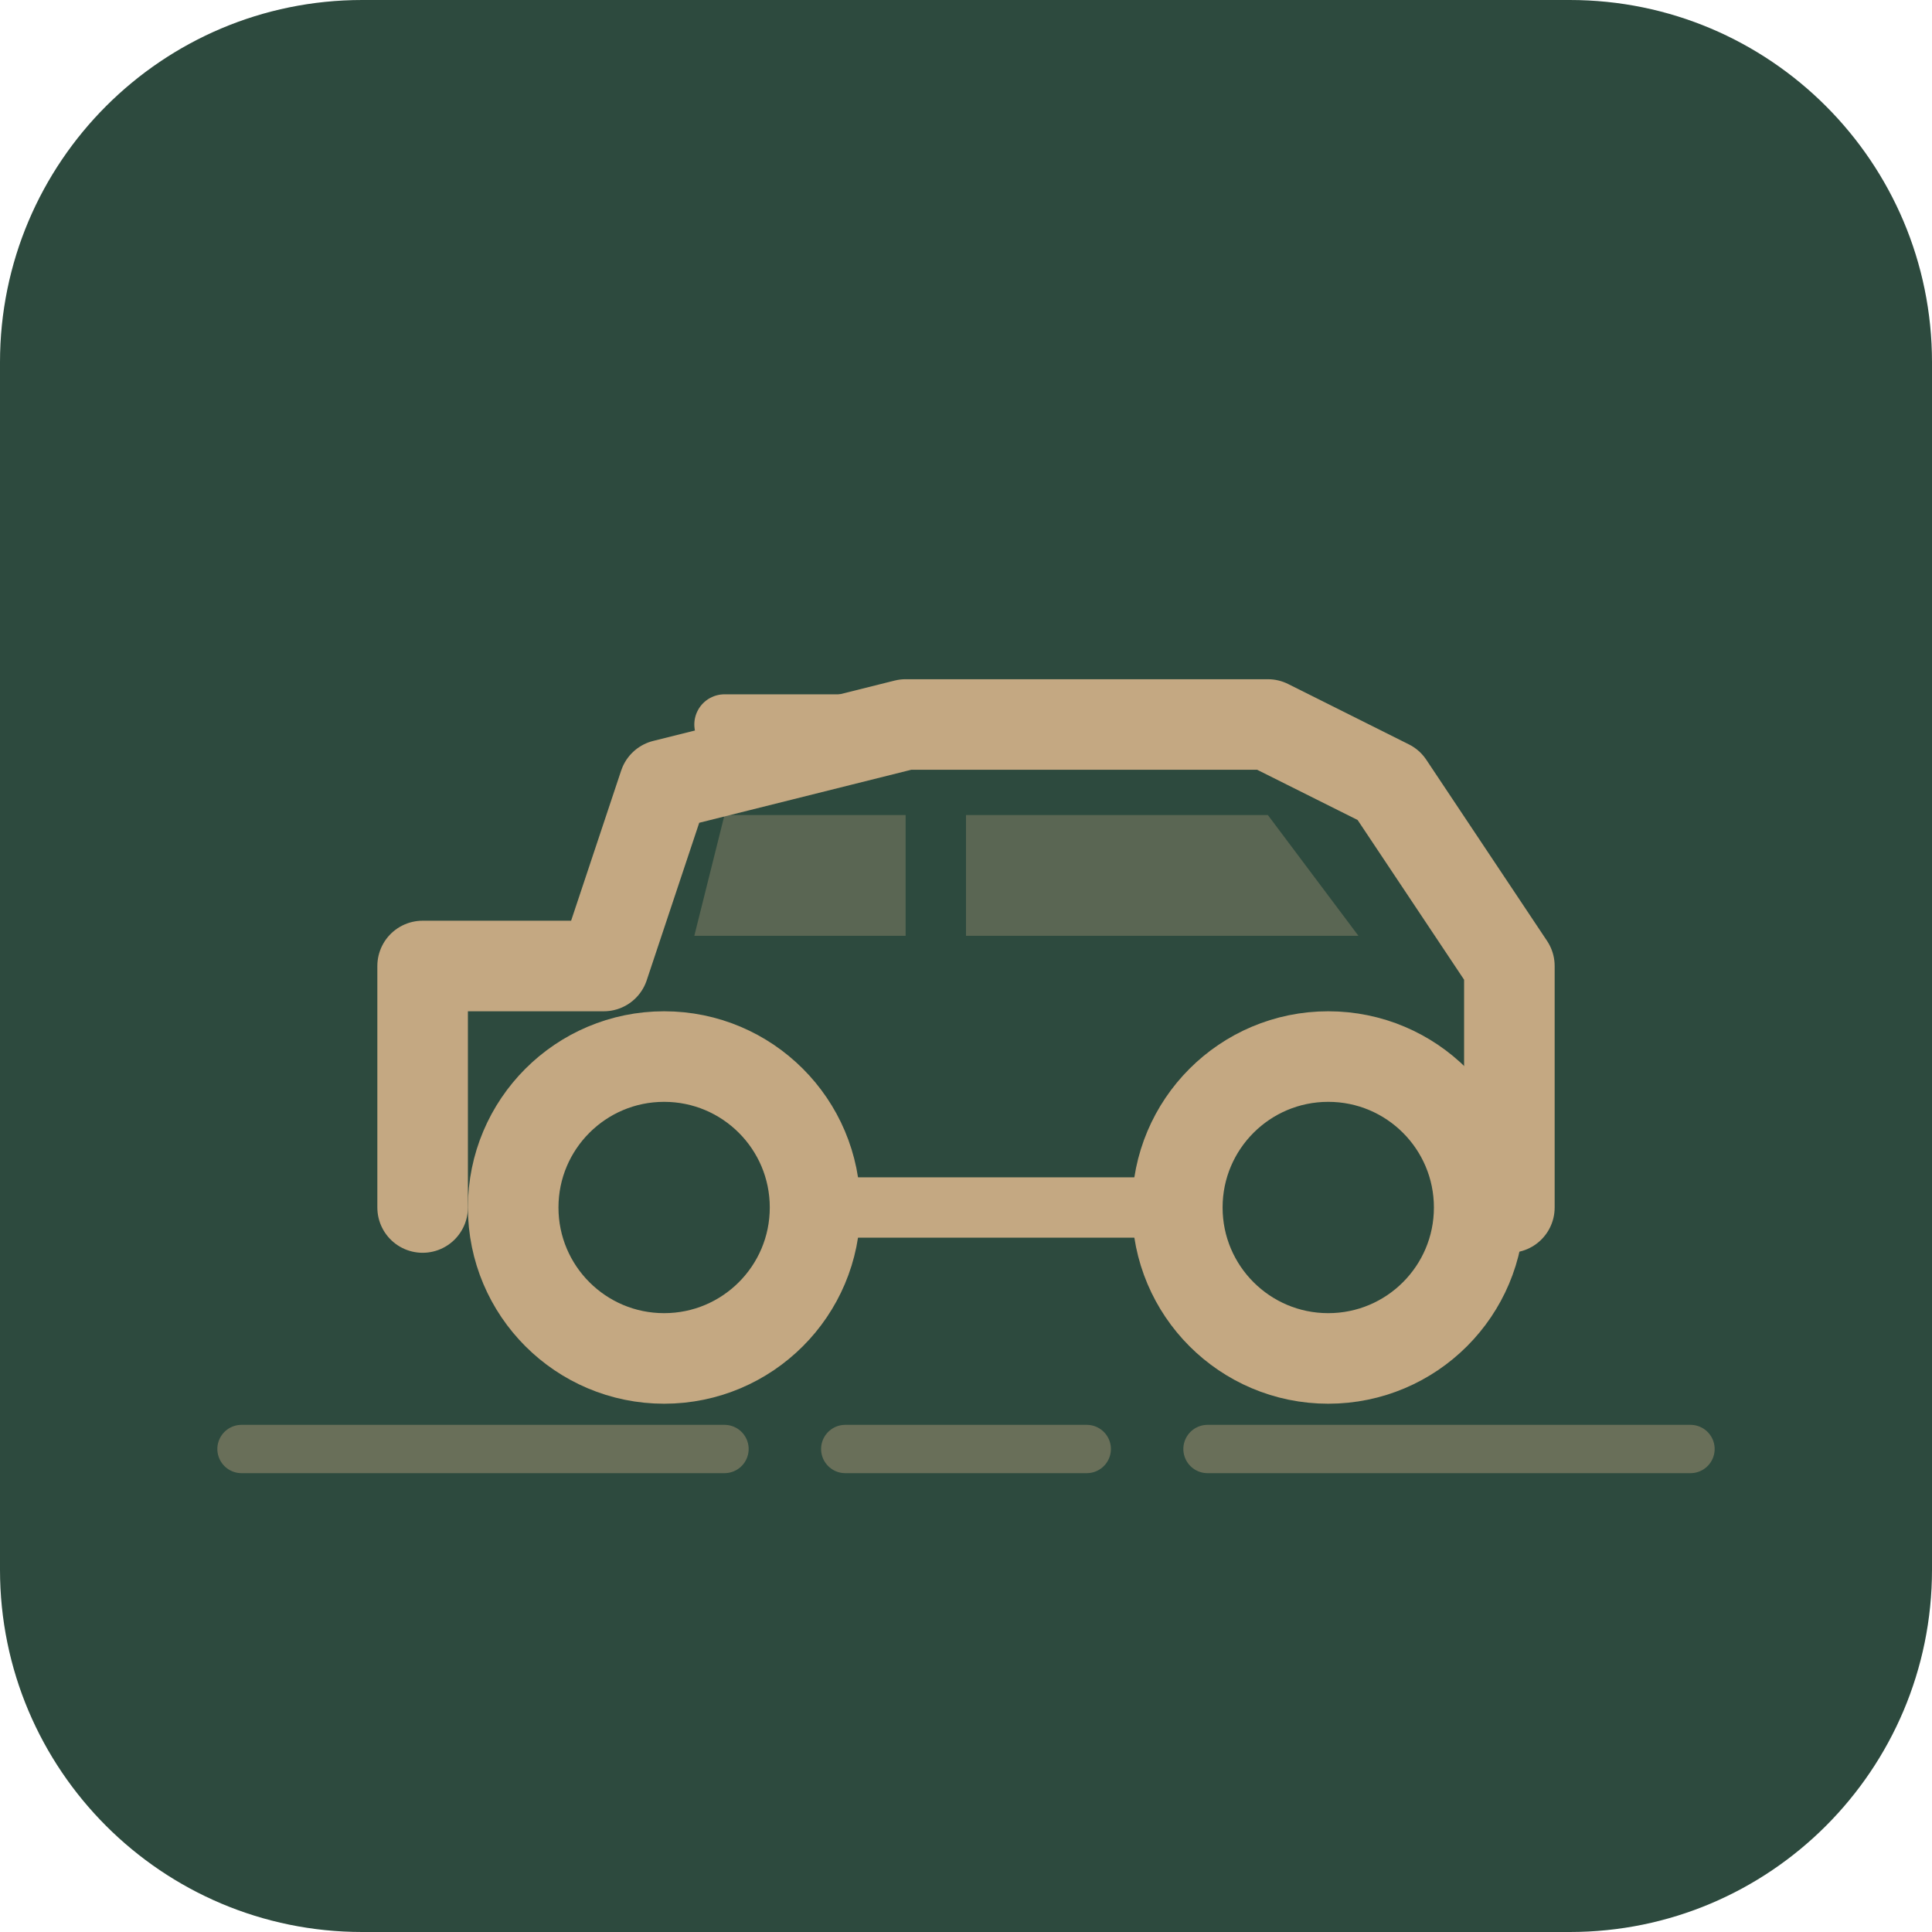
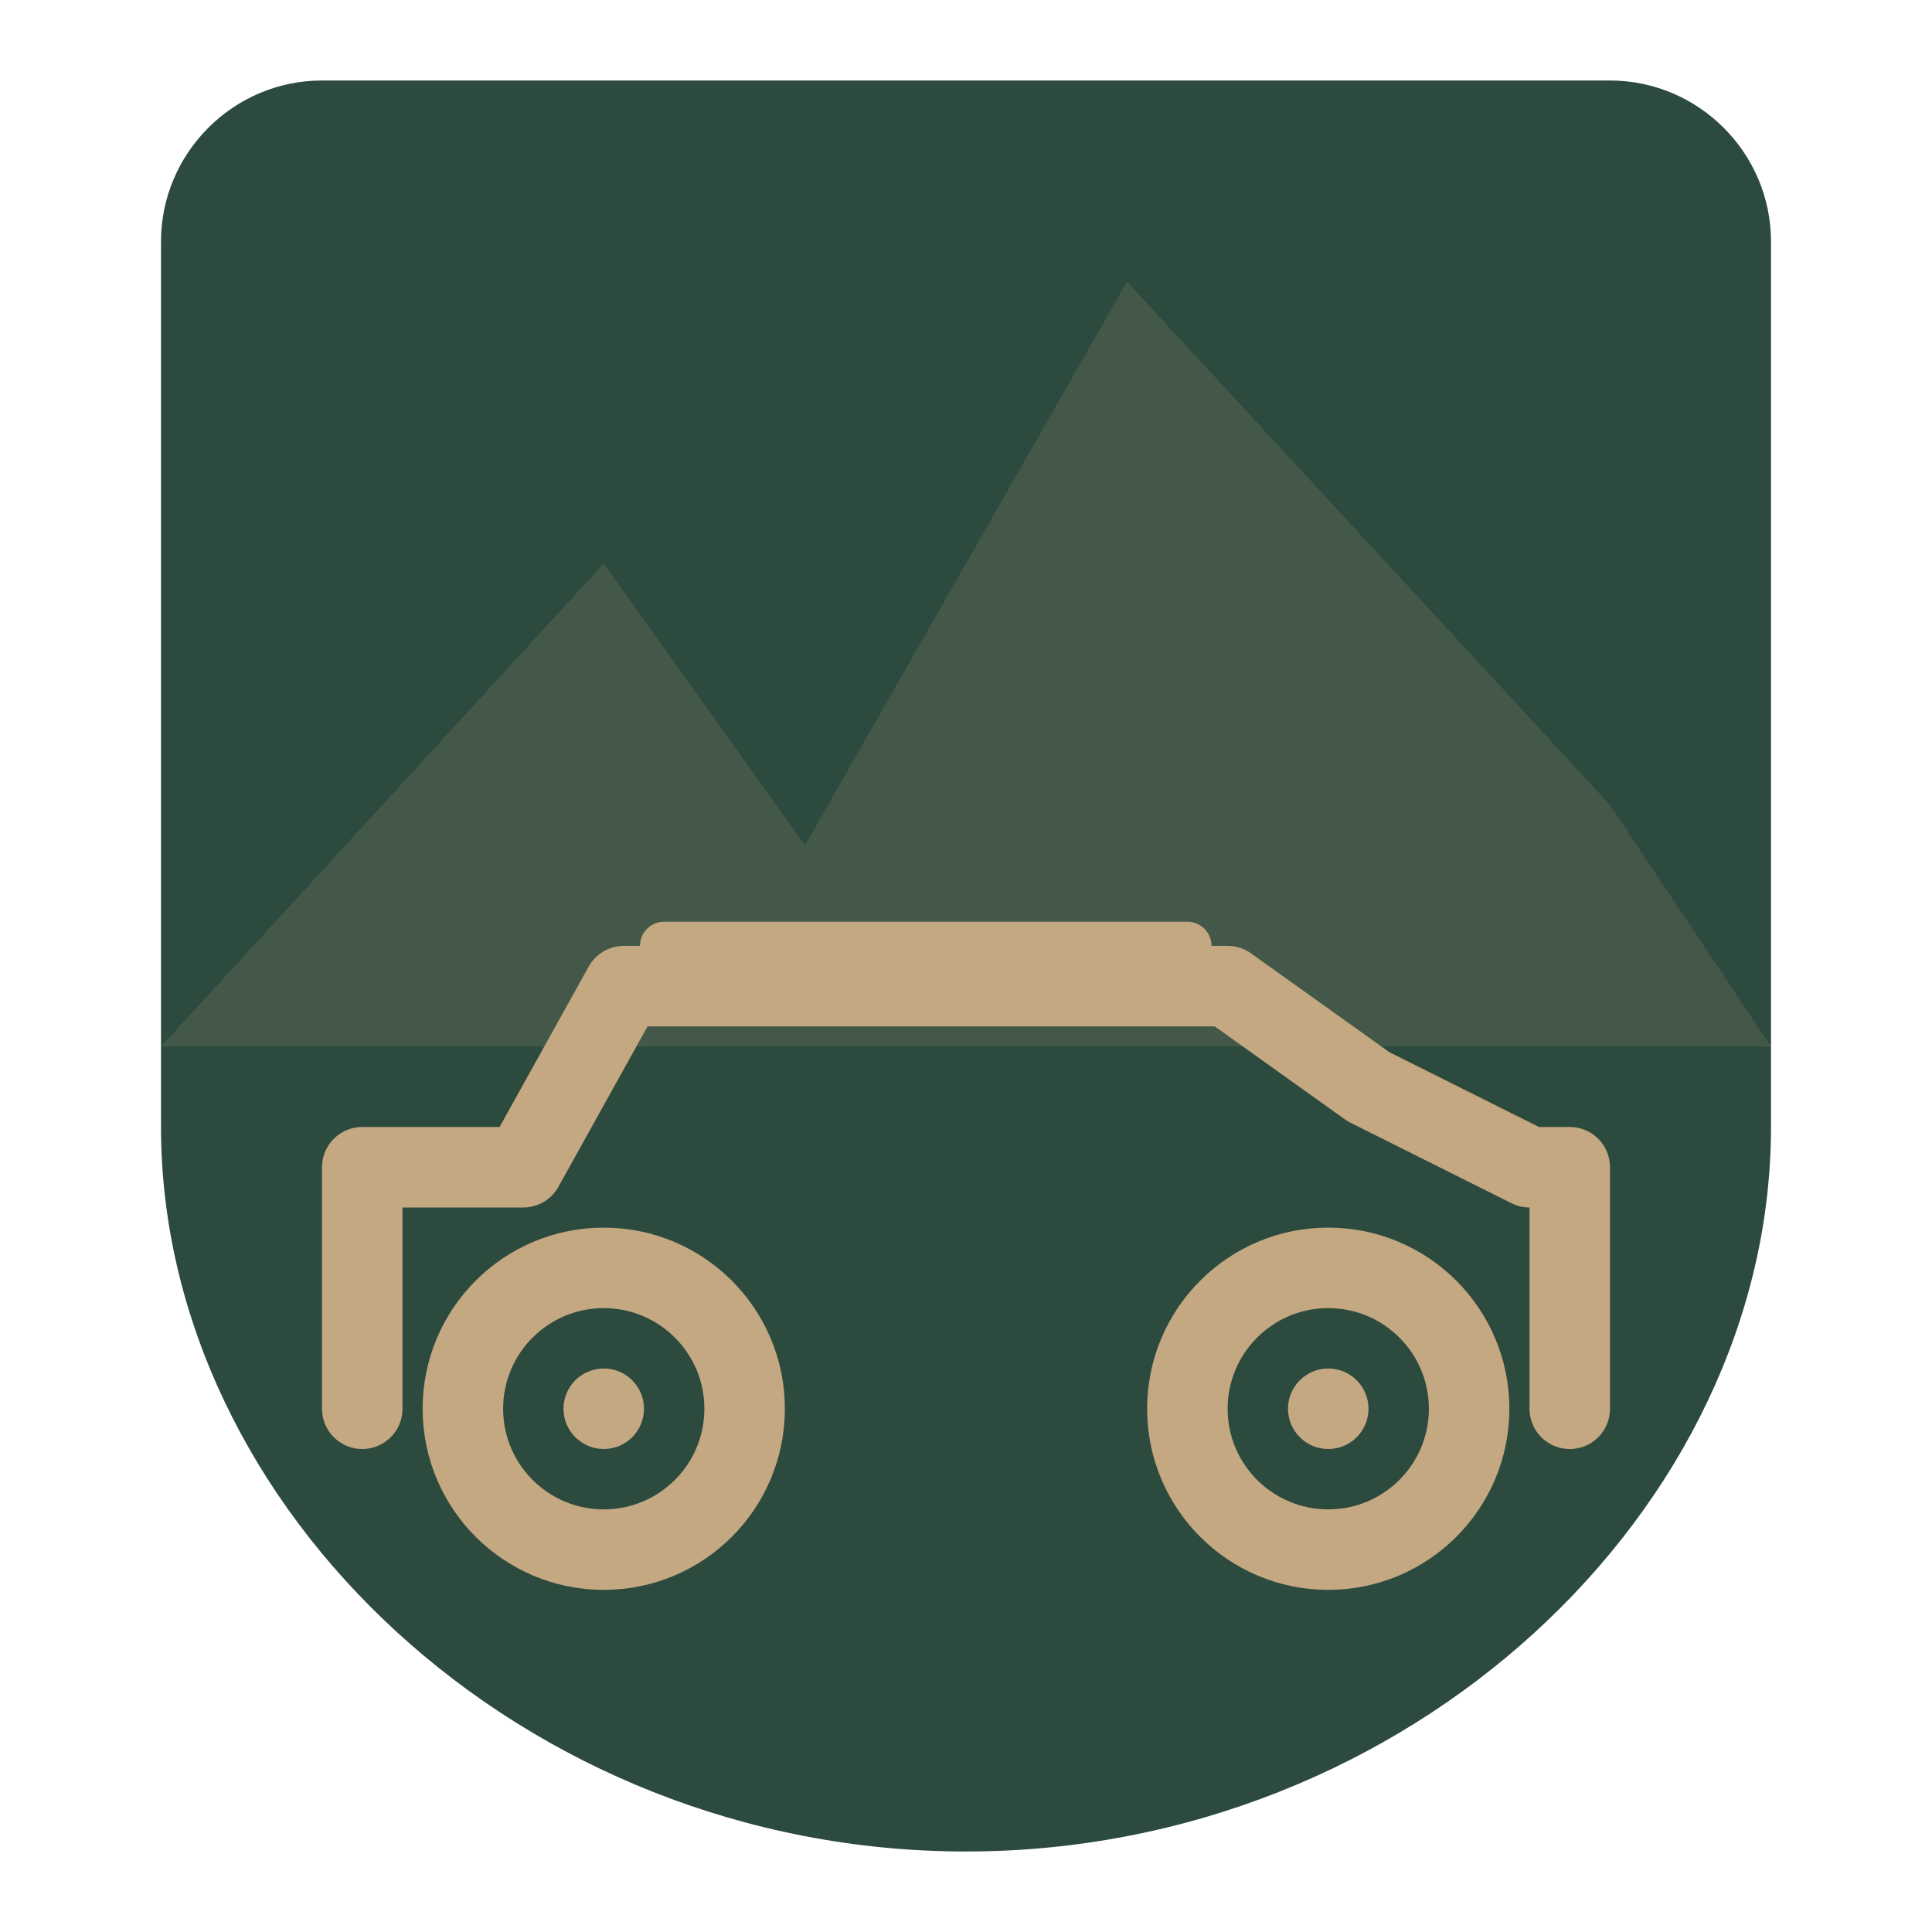
- <svg xmlns="http://www.w3.org/2000/svg" viewBox="0 0 32 32">
-   <rect width="32" height="32" rx="6" fill="#2D4A3E" />
-   <g transform="translate(4, 7)">
-     <path d="M3 13 L3 9 L6 9 L7 6 L11 5 L17 5 L19 6 L21 9 L21 13" fill="none" stroke="#C4A882" stroke-width="1.5" stroke-linecap="round" stroke-linejoin="round" />
-     <line x1="8" y1="5" x2="16" y2="5" stroke="#C4A882" stroke-width="1" stroke-linecap="round" />
-     <circle cx="7" cy="13" r="2.5" fill="#2D4A3E" stroke="#C4A882" stroke-width="1.5" />
-     <circle cx="18" cy="13" r="2.5" fill="#2D4A3E" stroke="#C4A882" stroke-width="1.5" />
-     <line x1="9.5" y1="13" x2="15.5" y2="13" stroke="#C4A882" stroke-width="1" stroke-linecap="round" />
-     <path d="M8 6.5 L11 6.5 L11 8.5 L7.5 8.5 Z" fill="#C4A882" opacity="0.3" />
-     <path d="M12 6.5 L17 6.5 L18.5 8.5 L12 8.5 Z" fill="#C4A882" opacity="0.3" />
-     <line x1="0" y1="17" x2="8" y2="17" stroke="#C4A882" stroke-width="0.8" opacity="0.4" stroke-linecap="round" />
-     <line x1="10" y1="17" x2="14" y2="17" stroke="#C4A882" stroke-width="0.8" opacity="0.4" stroke-linecap="round" />
-     <line x1="16" y1="17" x2="24" y2="17" stroke="#C4A882" stroke-width="0.8" opacity="0.4" stroke-linecap="round" />
-   </g>
+ <svg xmlns="http://www.w3.org/2000/svg" viewBox="0 0 48 48">
+   <path d="M8 2 H40 C42.2 2 44 3.8 44 6 V28 C44 37.5 35 46 24 46 C13 46 4 37.5 4 28 V6 C4 3.8 5.8 2 8 2 Z" fill="#2D4A3E" />
+   <path d="M4 26 L15 14 L20 21 L28 7 L40 20 L44 26 Z" fill="#C4A882" opacity="0.15" />
+   <path d="M9 35 V29 L13 29 L15.5 24.5 L30.5 24.5 L34 27 L38 29 L39 29 V35" fill="none" stroke="#C4A882" stroke-width="2" stroke-linecap="round" stroke-linejoin="round" />
+   <line x1="16.5" y1="23.5" x2="29.5" y2="23.5" stroke="#C4A882" stroke-width="1.2" stroke-linecap="round" />
+   <circle cx="15" cy="35" r="3.5" fill="#2D4A3E" stroke="#C4A882" stroke-width="2" />
+   <circle cx="33" cy="35" r="3.5" fill="#2D4A3E" stroke="#C4A882" stroke-width="2" />
+   <circle cx="15" cy="35" r="1" fill="#C4A882" />
+   <circle cx="33" cy="35" r="1" fill="#C4A882" />
</svg>
